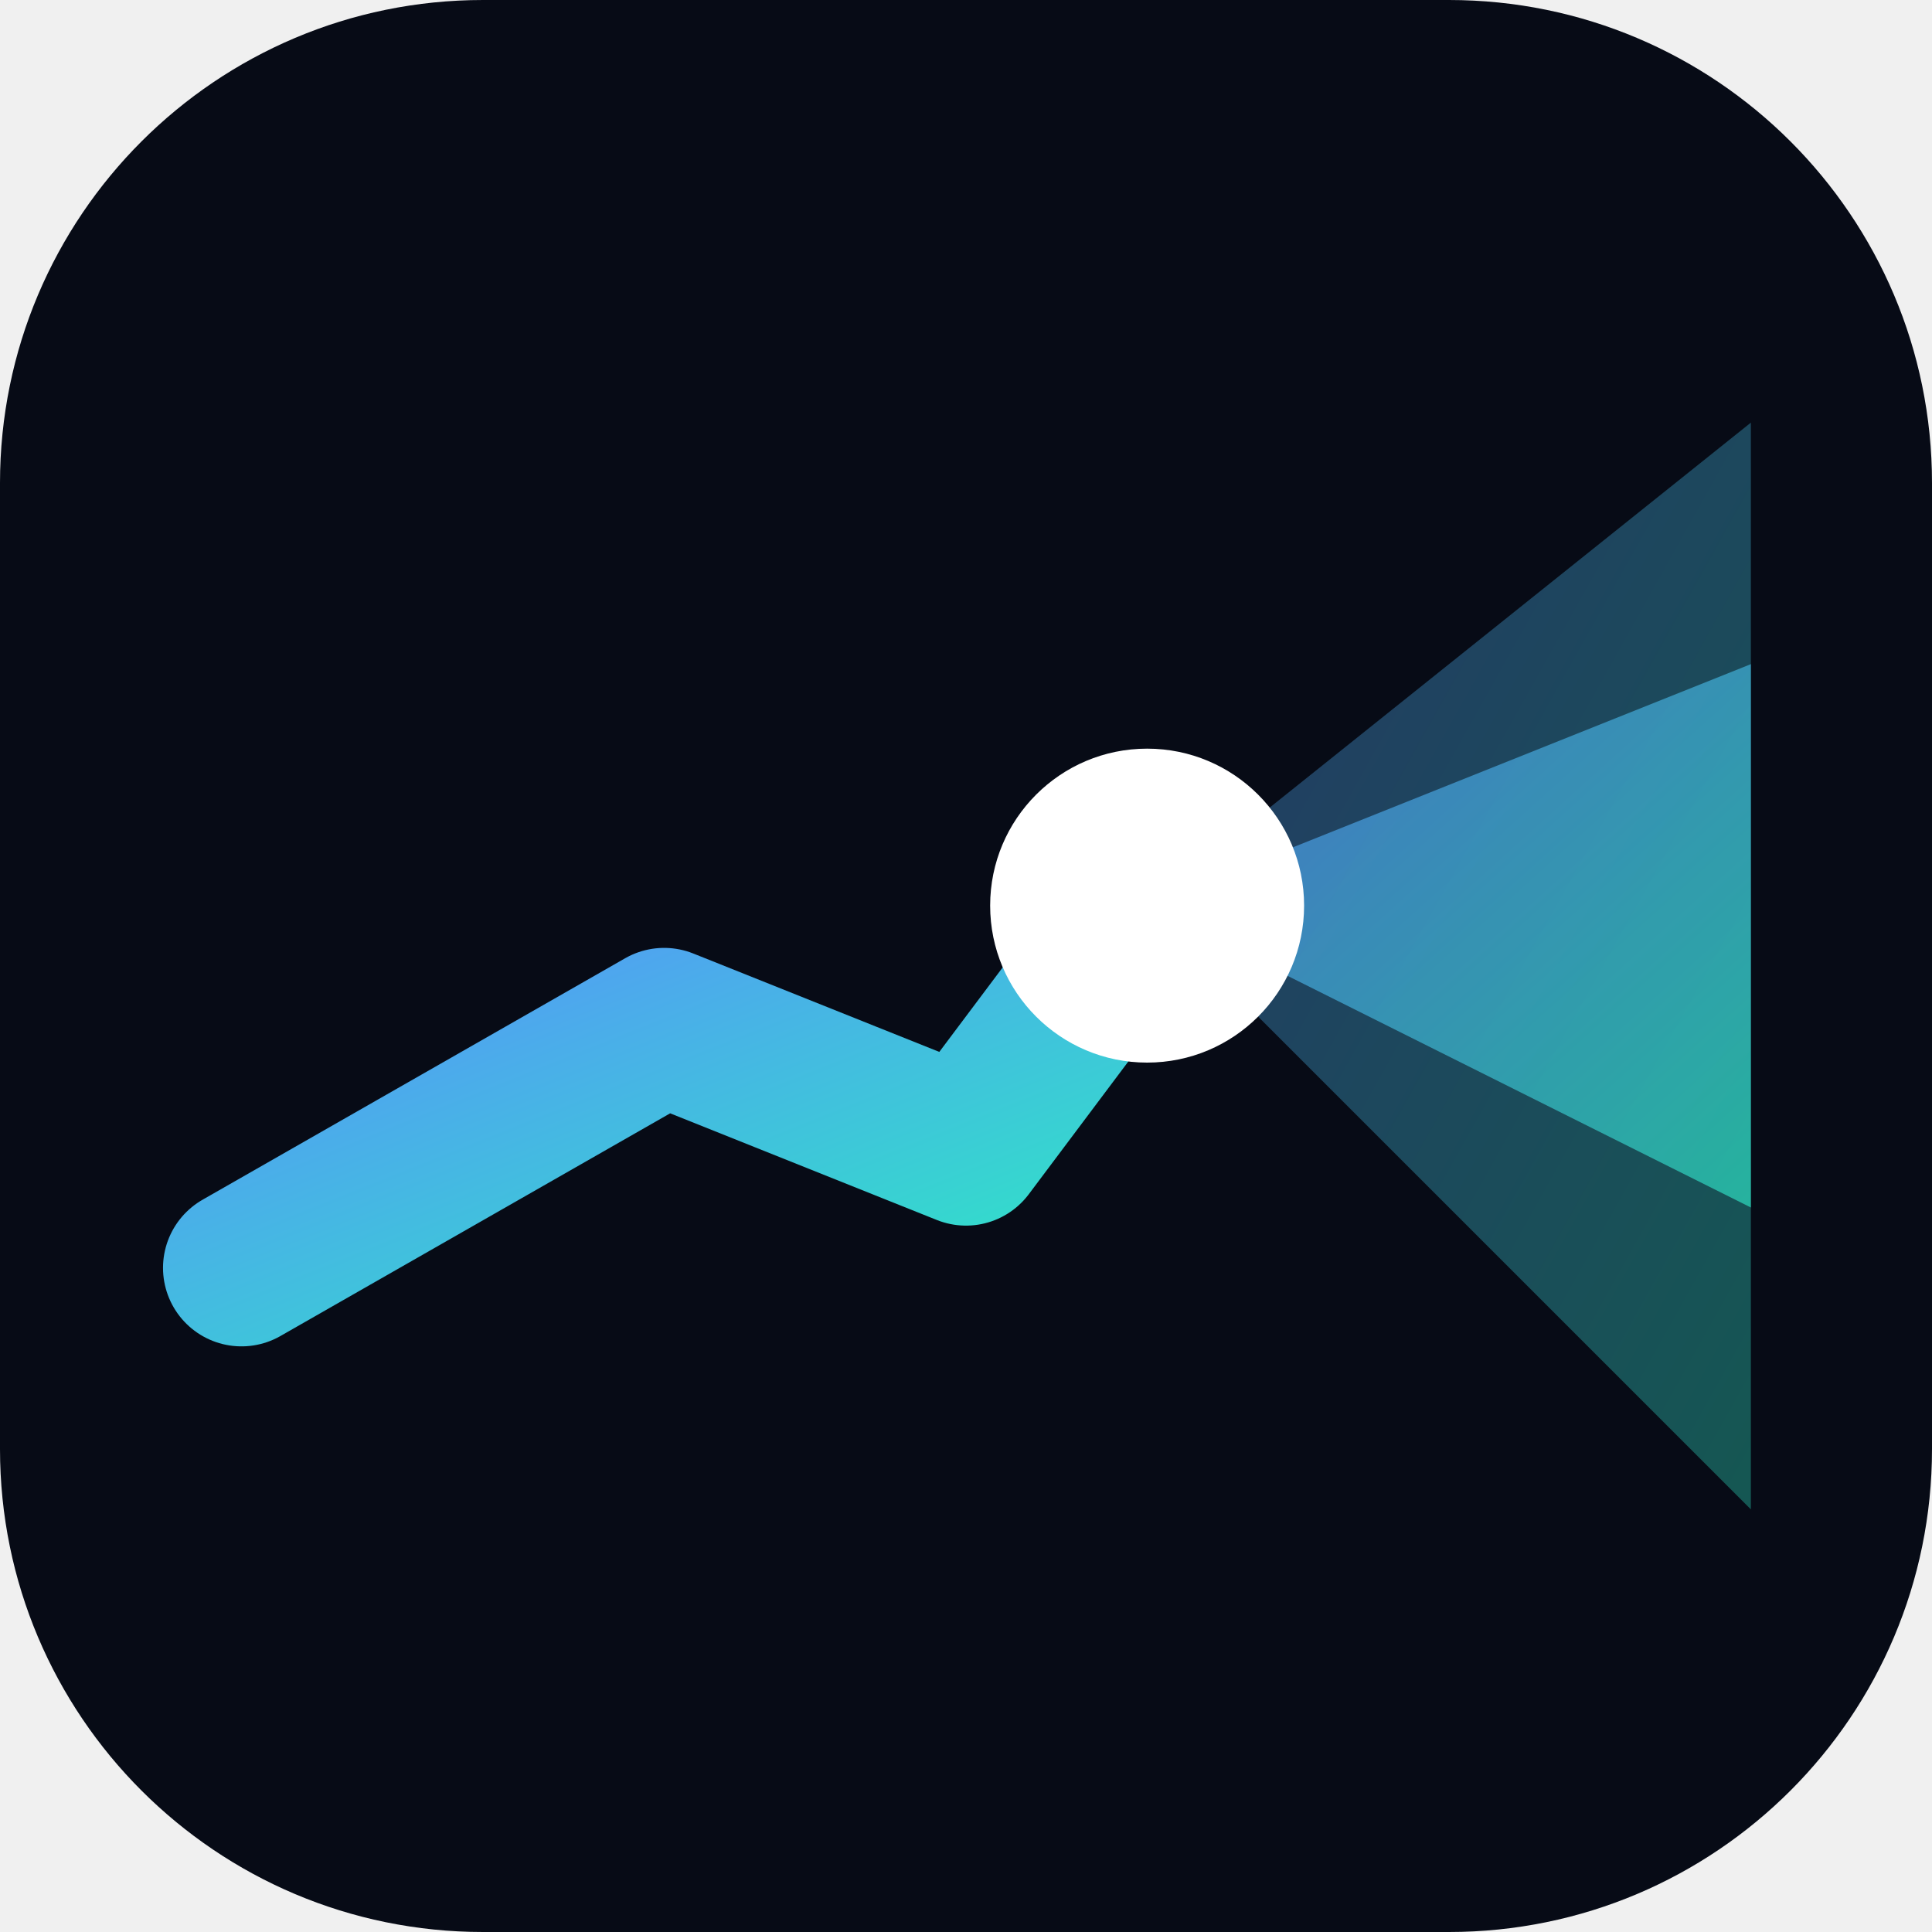
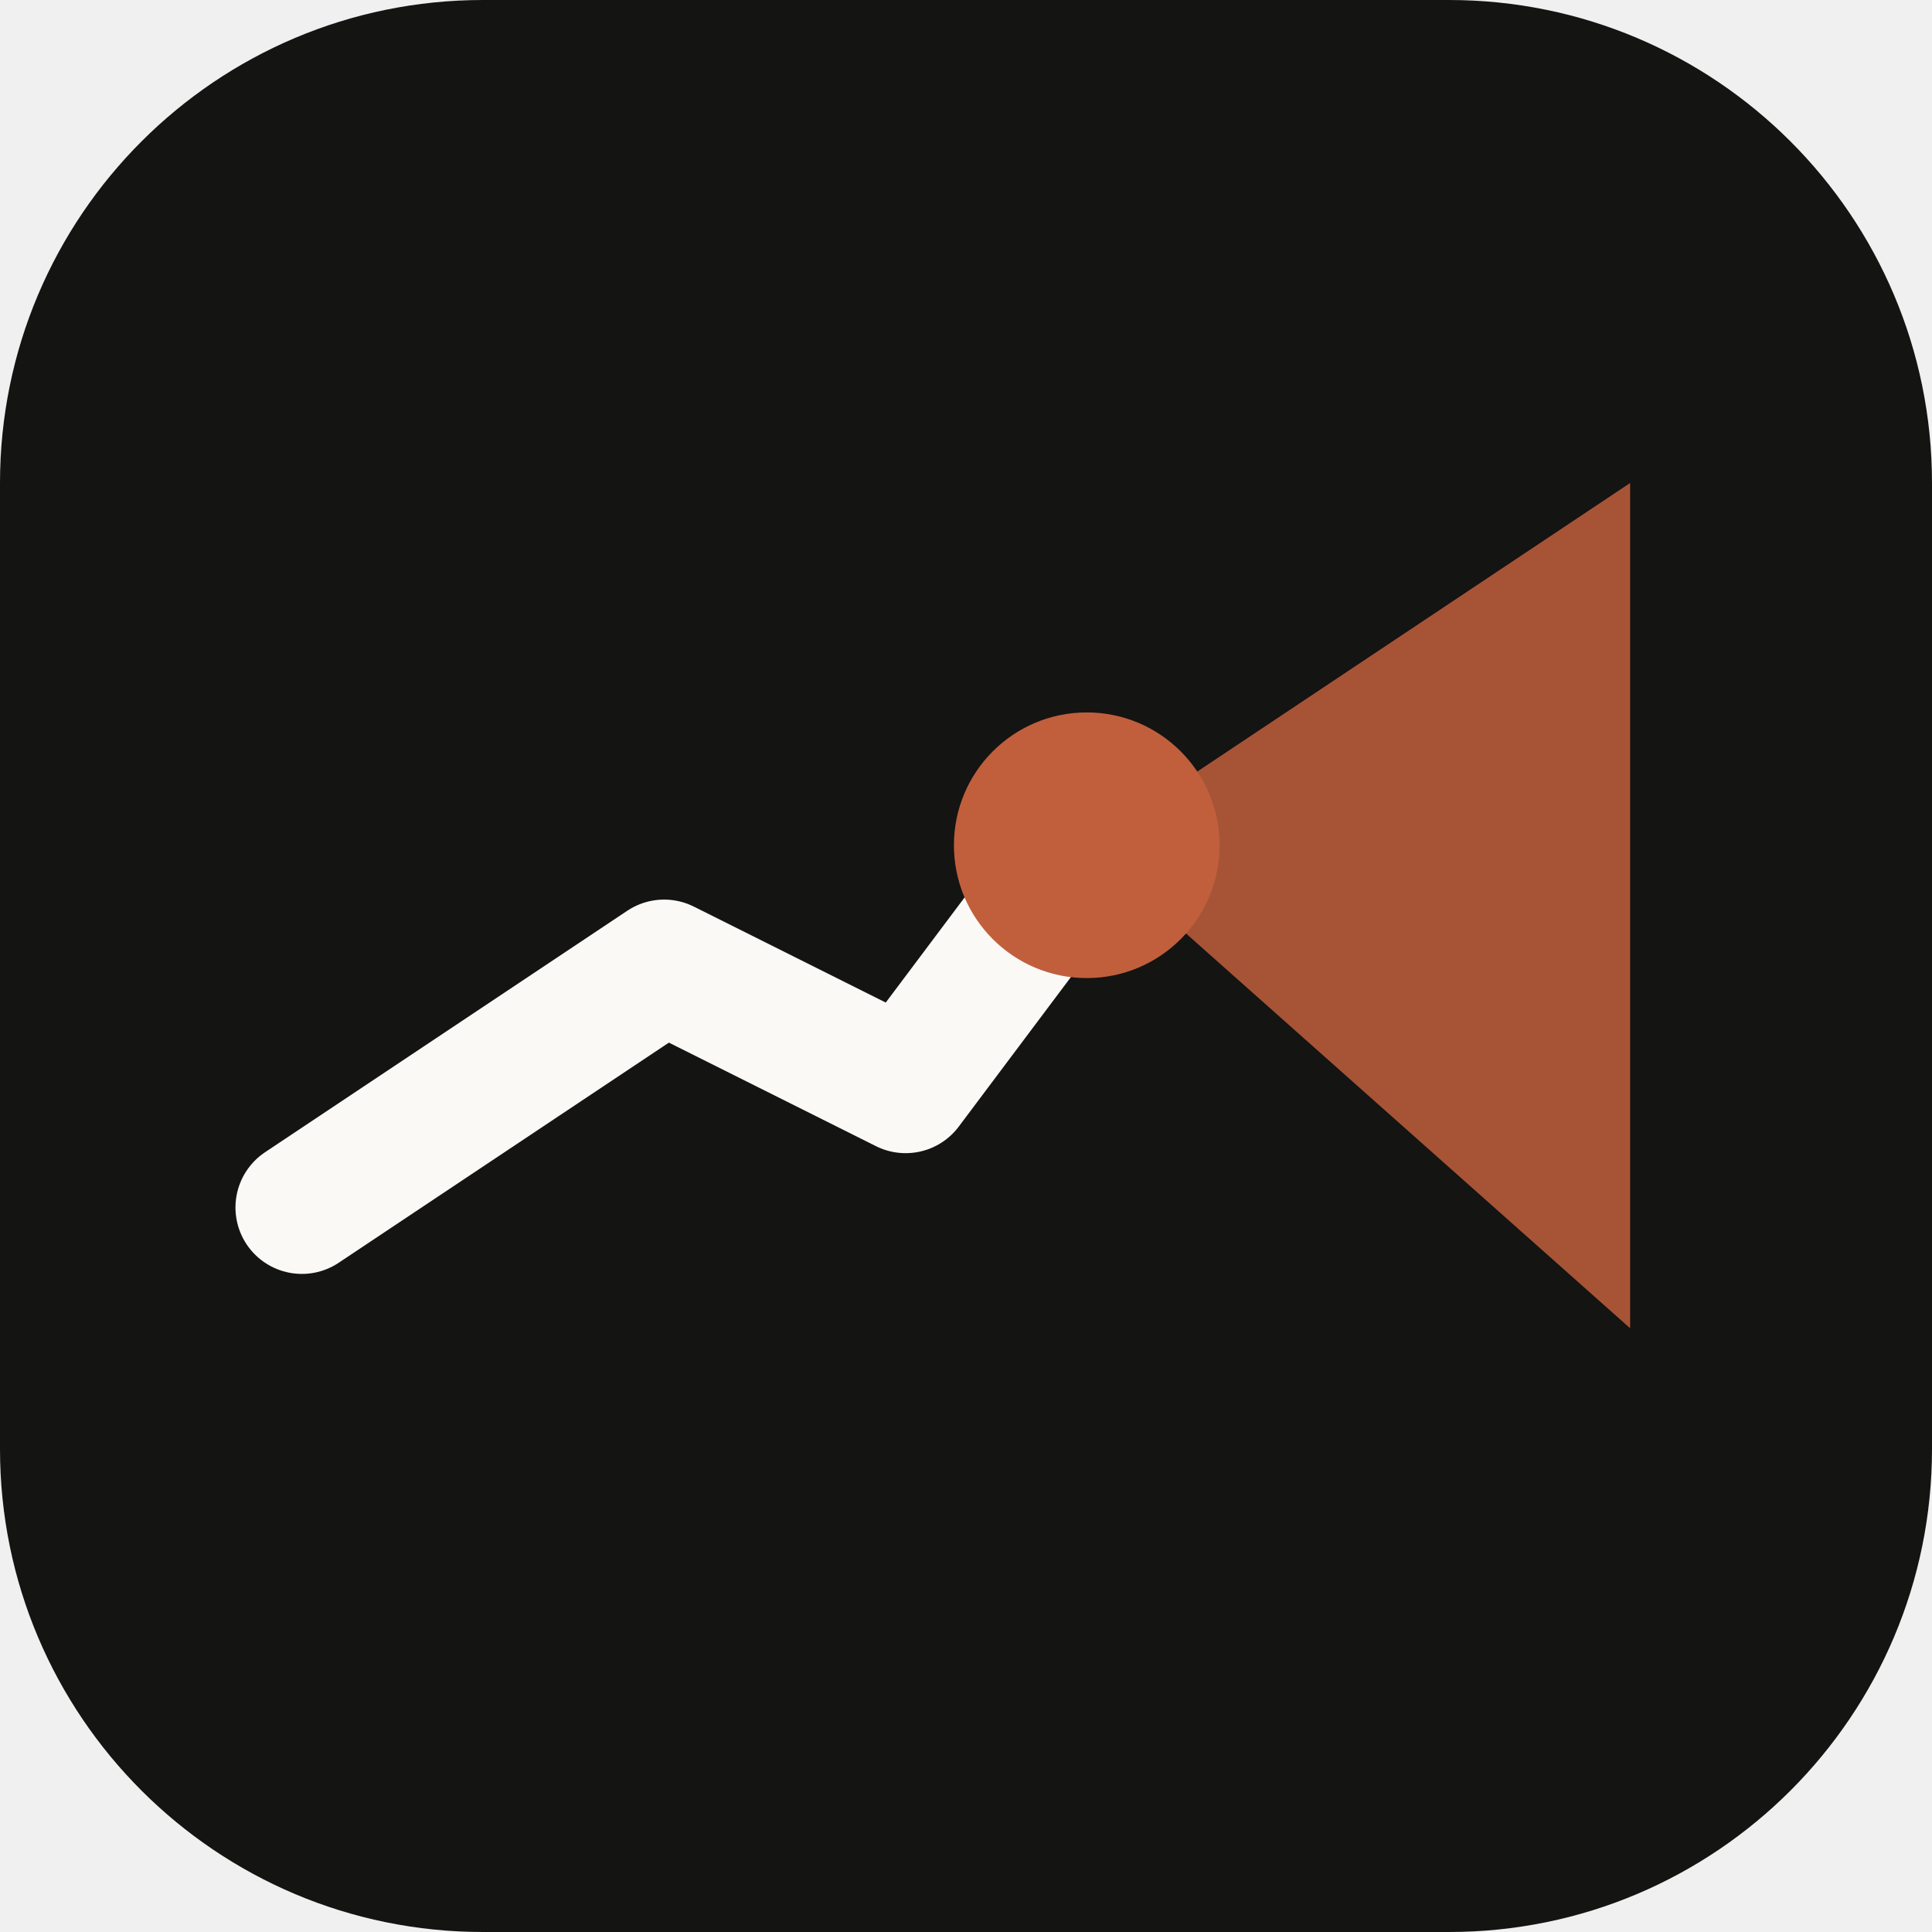
<svg xmlns="http://www.w3.org/2000/svg" viewBox="0 0 32 32">
-   <defs>
-     <linearGradient id="g" x1="0" y1="0" x2="1" y2="1">
-       <stop offset="0" stop-color="#5b8cff" />
-       <stop offset="1" stop-color="#2ee6c5" />
-     </linearGradient>
-   </defs>
-   <rect width="32" height="32" rx="8" fill="#070b16" />
-   <path d="M4 21 L11 17 L16 19 L19 15" fill="none" stroke="url(#g)" stroke-width="2.6" stroke-linecap="round" stroke-linejoin="round" />
-   <path d="M19 15 L29 7 L29 25 Z" fill="url(#g)" opacity=".35" />
-   <path d="M19 15 L29 11 L29 20 Z" fill="url(#g)" opacity=".65" />
-   <circle cx="19" cy="15" r="2.6" fill="#fff" />
+   <rect width="32" height="32" rx="8" fill="#141413" />
+   <path d="M5 20 L11 16 L15 18 L18 14" fill="none" stroke="#FAF9F5" stroke-width="2.2" stroke-linecap="round" stroke-linejoin="round" />
+   <path d="M18 14 L27 8 L27 22 Z" fill="#C15F3C" opacity=".85" />
+   <circle cx="18" cy="14" r="2.2" fill="#C15F3C" />
</svg>
